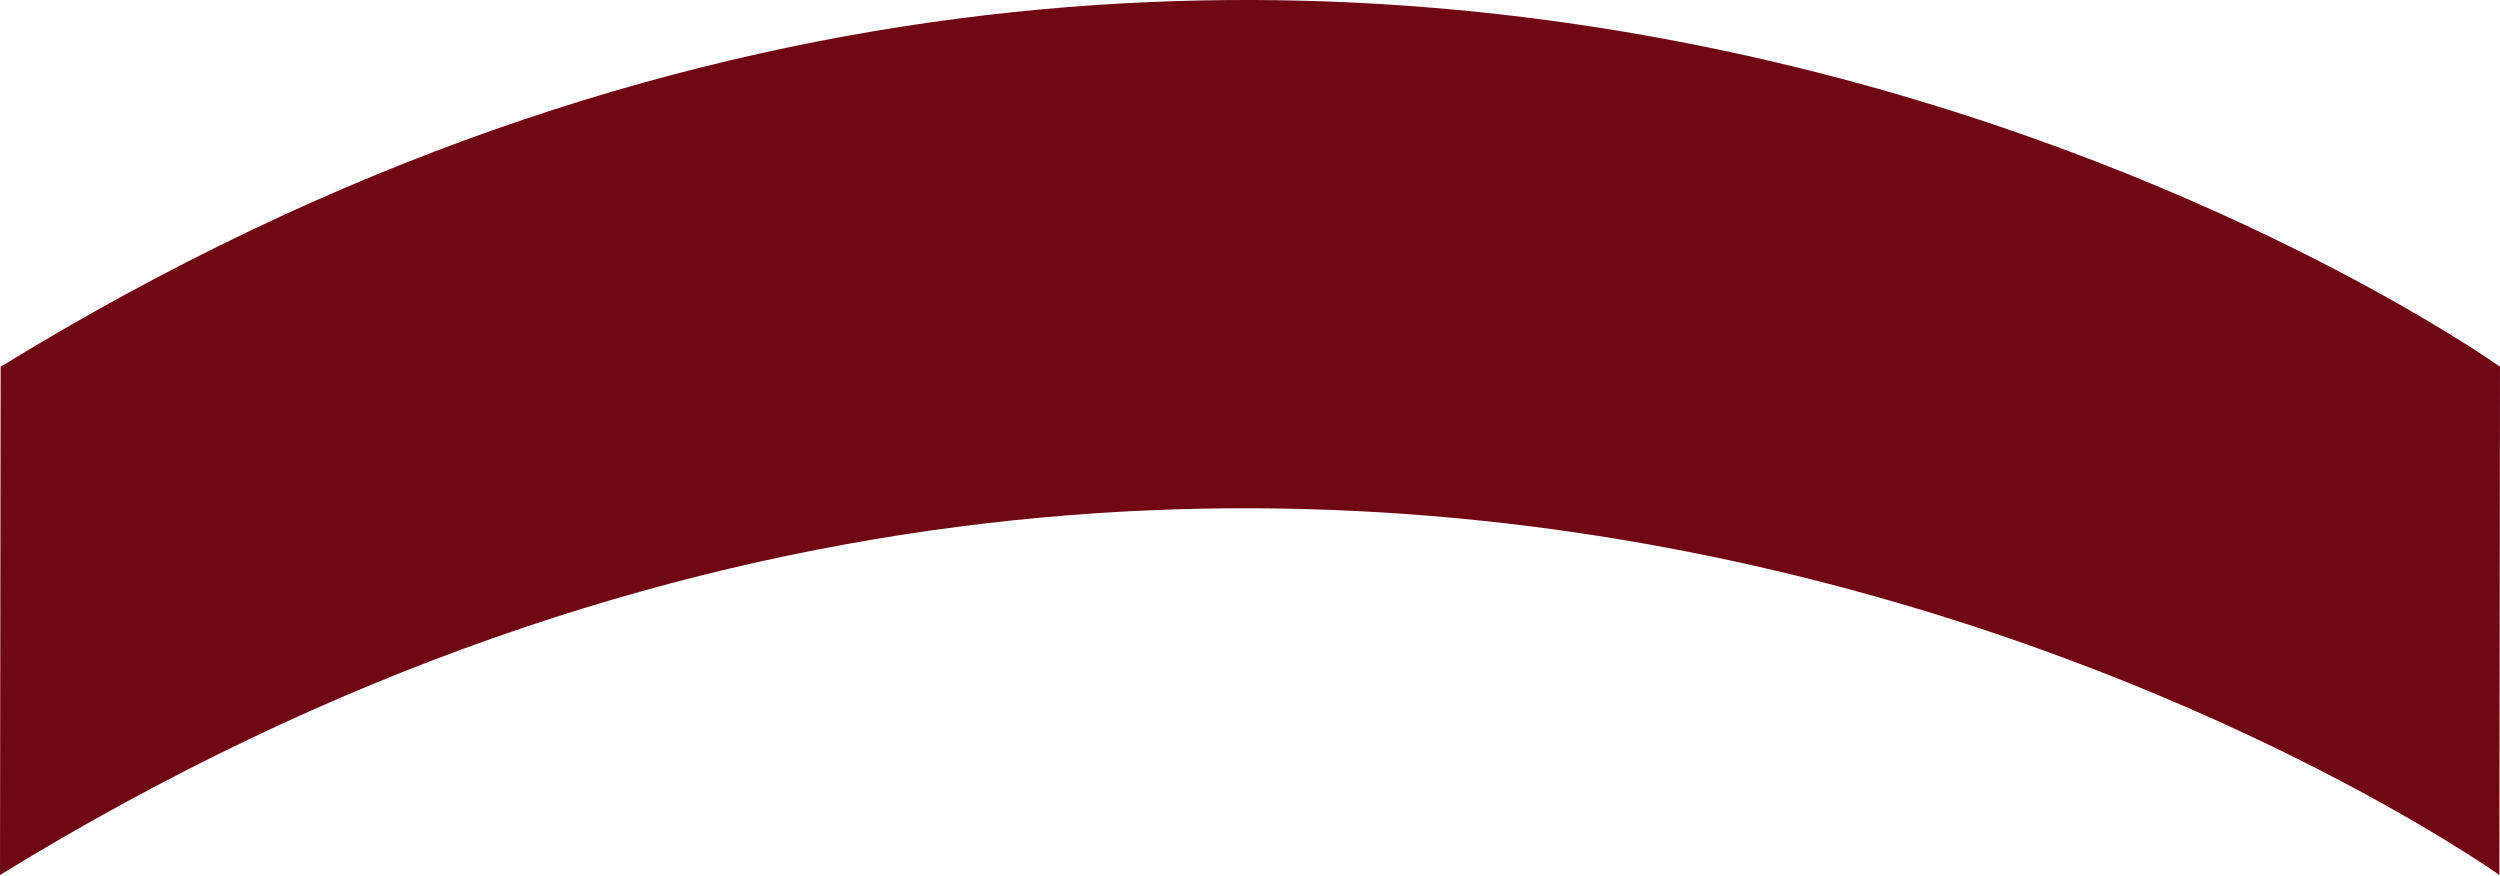
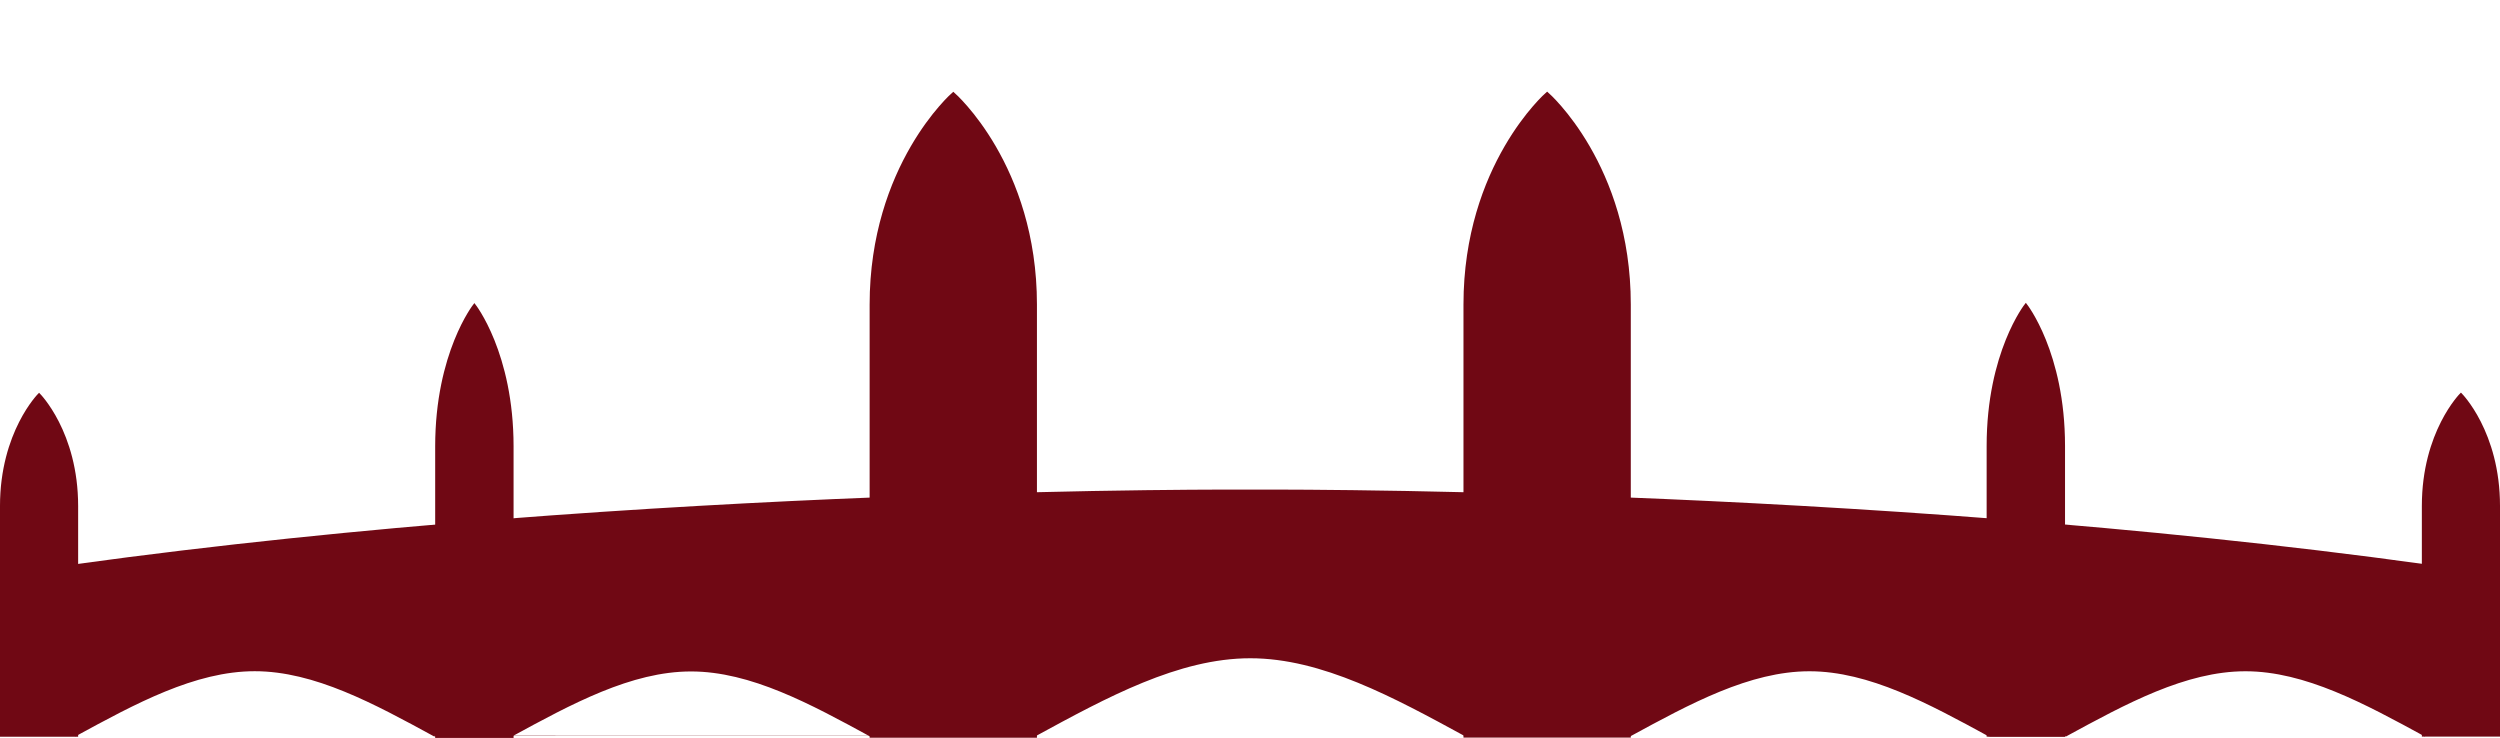
- <svg xmlns="http://www.w3.org/2000/svg" width="117.365mm" height="41.078mm" viewBox="0 0 117.365 41.078" version="1.1" id="svg8">
-   <defs id="defs2" />
-   <g id="layer1" transform="translate(-39.75601,-105.6079)">
-     <path id="path46" style="fill:#700814;fill-opacity:1;stroke:#700814;stroke-width:0;stroke-linecap:butt;stroke-linejoin:miter;stroke-miterlimit:4;stroke-dasharray:none;stroke-opacity:1" d="m 157.091,146.686 0.03,-23.861 c 0,0 -54.27,-38.738 -117.335,0 l -0.03,23.861 h 2e-6 c 63.065,-38.738 117.335,0 117.335,0 z" />
+ <svg xmlns="http://www.w3.org/2000/svg" width="339.697mm" height="100.262mm" viewBox="0 0 339.697 100.262" version="1.1" id="svg8">
+   <defs id="defs2">
+     </defs>
+   <g id="layer1" transform="translate(120.7957,-88.53276)" style="display:inline">
+     <path id="path1091" style="fill:#700814;fill-opacity:1;stroke:#700814;stroke-width:0.265px;stroke-linecap:butt;stroke-linejoin:miter;stroke-opacity:1" d="m -110.31,157.306 c 0,-10.051 -5.177,-15.217 -5.177,-15.217 0,0 -5.177,5.166 -5.177,15.217 v 31.205 h 10.353 z" />
+     <path id="path1091-2" style="fill:#700814;fill-opacity:1;stroke:#700814;stroke-width:0.298px;stroke-linecap:butt;stroke-linejoin:miter;stroke-opacity:1" d="m -51.161,149.196 c 0,-12.708 -5.177,-19.24 -5.177,-19.24 0,0 -5.177,6.532 -5.177,19.24 v 39.453 h 10.353 z" />
+     <path id="path1091-2-2" style="fill:#700814;fill-opacity:1;stroke:#700814;stroke-width:0.531px;stroke-linecap:butt;stroke-linejoin:miter;stroke-opacity:1" d="m 19.838,129.925 c 0,-18.87 -11.102,-28.57 -11.102,-28.57 0,0 -11.102,9.699 -11.102,28.57 v 58.586 h 22.203 z" />
+     <path id="path1091-22" style="fill:#700814;fill-opacity:1;stroke:#700814;stroke-width:0.265px;stroke-linecap:butt;stroke-linejoin:miter;stroke-opacity:1" d="m 208.415,157.282 c 0,-10.051 5.177,-15.217 5.177,-15.217 0,0 5.177,5.166 5.177,15.217 v 31.205 h -10.353 z" />
+     <path id="path1091-2-8" style="fill:#700814;fill-opacity:1;stroke:#700814;stroke-width:0.297px;stroke-linecap:butt;stroke-linejoin:miter;stroke-opacity:1" d="m 149.295,149.117 c 0,-12.681 5.177,-19.199 5.177,-19.199 0,0 5.177,6.518 5.177,19.199 v 39.369 h -10.353 z" />
+     <path id="path1091-2-2-9" style="fill:#700814;fill-opacity:1;stroke:#700814;stroke-width:0.531px;stroke-linecap:butt;stroke-linejoin:miter;stroke-opacity:1" d="m 78.325,129.904 c 0,-18.87 11.102,-28.57 11.102,-28.57 0,0 11.102,9.699 11.102,28.57 v 58.586 H 78.325 Z" />
+   </g>
+   <g id="layer3" transform="translate(160.5518,17.07518)">
+     <path id="path1479" style="fill:#700814;fill-opacity:1;stroke:#700814;stroke-width:0.265px;stroke-linecap:butt;stroke-linejoin:miter;stroke-opacity:1" d="m 168.984,82.879 2e-5,-23.153 C 91.189,48.975 9.213,49.587 9.213,49.587 c 0,0 -81.808,-0.6 -159.603,10.151 l 0.014,23.133 m 260.119,0.008 h 10.375 m -81.489,0 h 22.249 m -103.103,0.025 22.258,-0.025 m -81.542,-0.008 10.418,0.032 m 211.21,-0.025 c 8.144,-4.437 16.289,-8.875 24.433,-8.875 8.145,1.5e-4 16.289,4.437 24.433,8.875 m -108.107,0 c 8.144,-4.437 16.289,-8.875 24.433,-8.875 8.145,1.5e-4 16.289,4.437 24.433,8.875 m -129.711,0 c 9.766,-5.321 19.532,-10.642 29.299,-10.642 9.766,1.9e-4 19.532,5.321 29.298,10.642 m -129.721,0.025 c 8.144,-4.437 16.289,-8.875 24.433,-8.875 8.145,1.5e-4 16.289,4.437 24.433,8.875 m -108.15,-0.032 c 8.144,-4.437 16.289,-8.875 24.433,-8.875 8.145,1.5e-4 16.289,4.437 24.433,8.875" />
  </g>
</svg>
